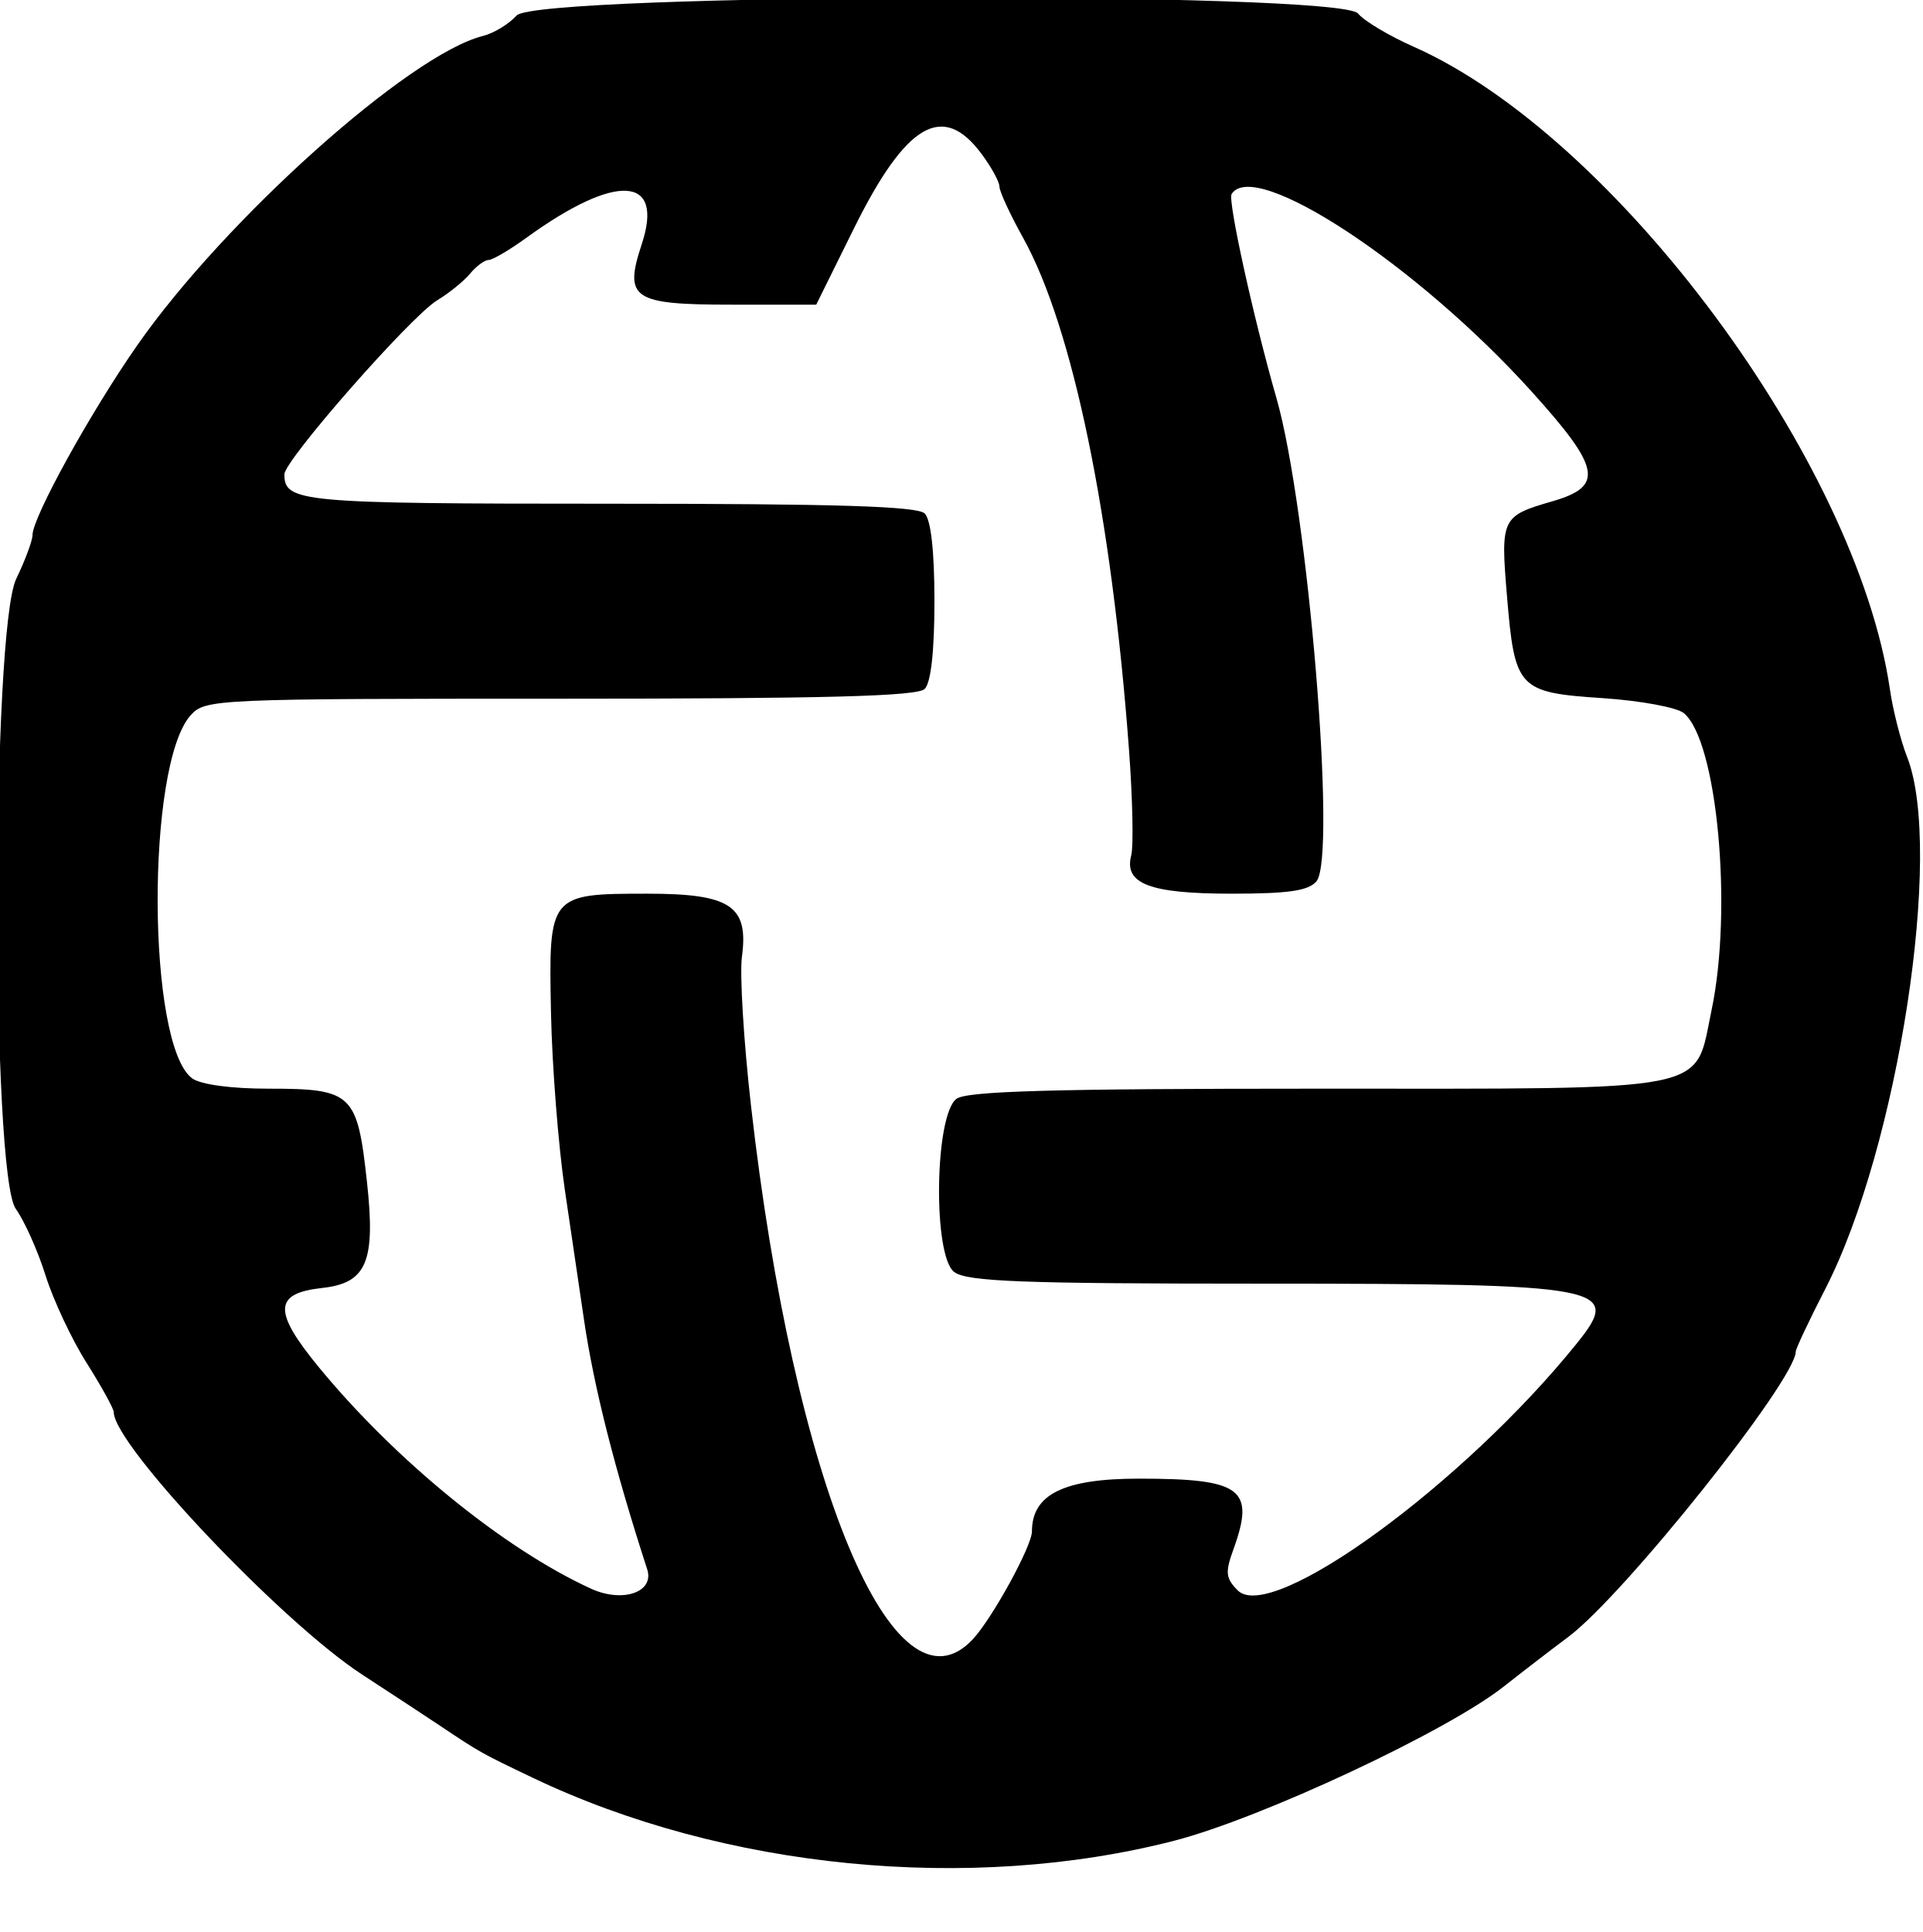
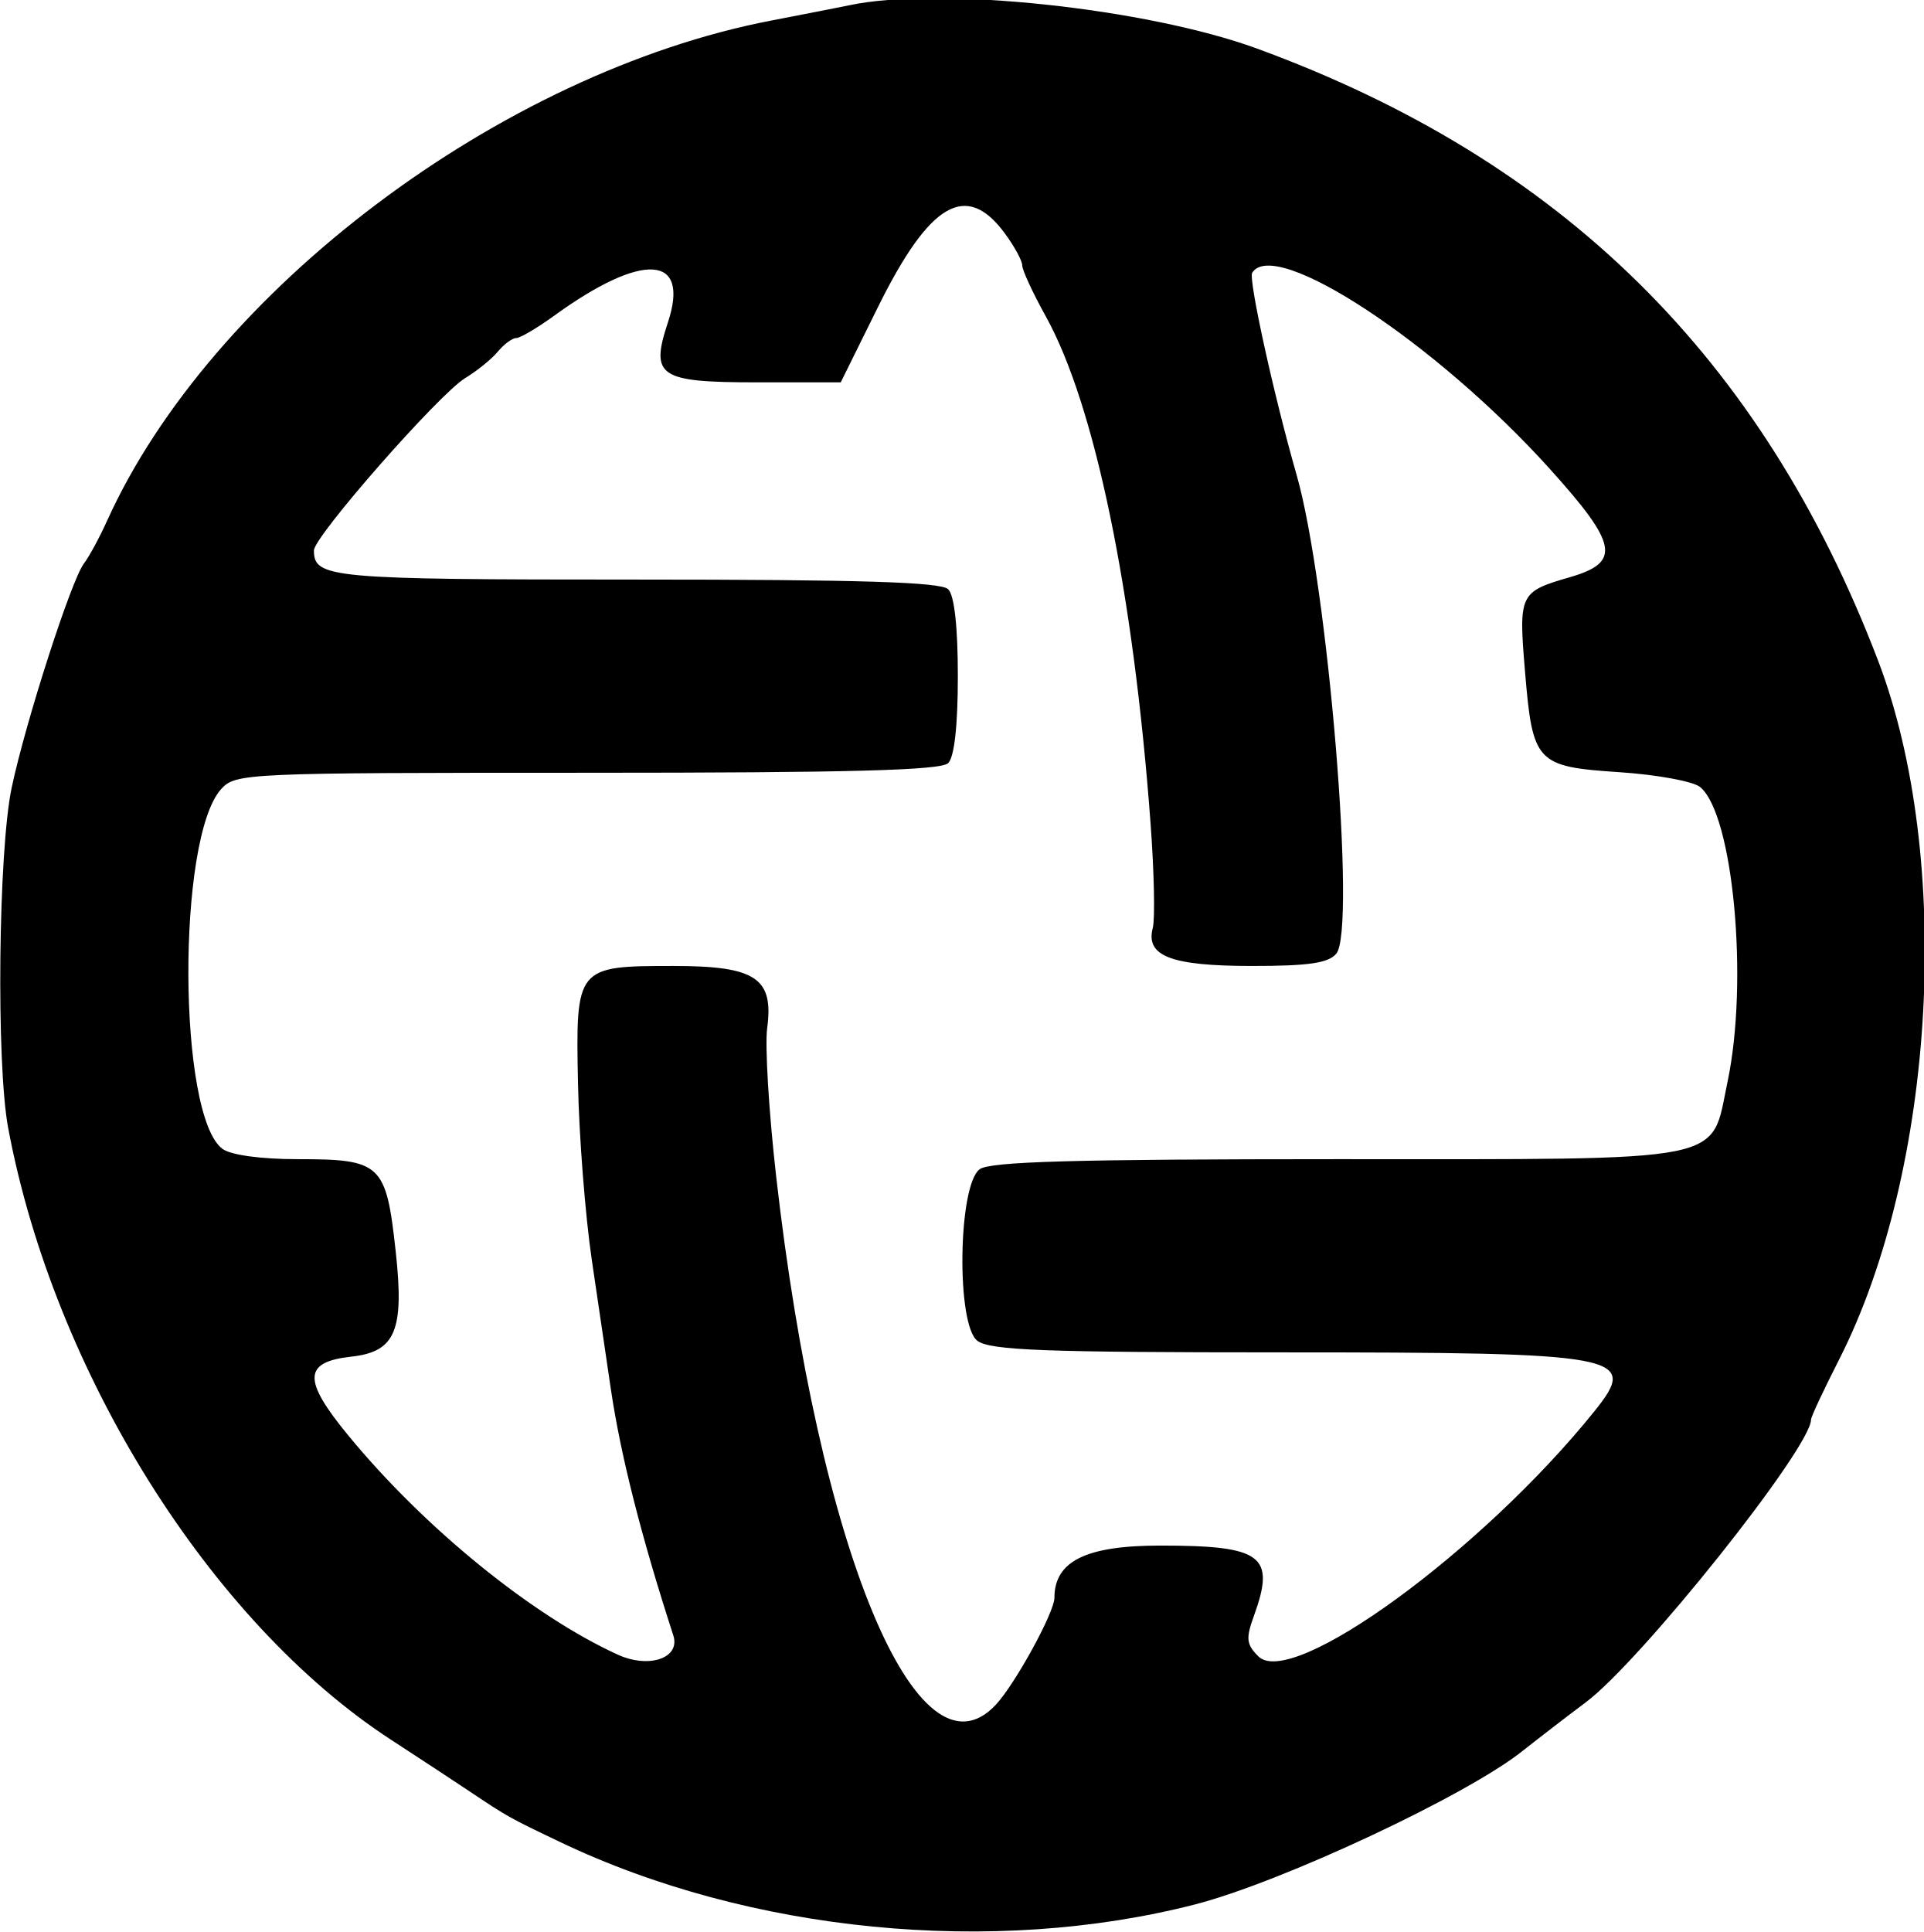
- <svg xmlns="http://www.w3.org/2000/svg" viewBox="137.8 784.4 19.7 19.8" fill="currentColor">
-   <g transform="translate(137.8 784.4) scale(0.0832627 0.0832627) translate(0,240) scale(0.01,-0.01)">
-     <path fill-rule="evenodd" d="M6358 23809 c-95 -105 -282 -219 -416 -252 -902 -226 -3174 -2260 -4253 -3807 -575 -824 -1289 -2118 -1289 -2336 0 -68 -90 -310 -200 -538 -305 -630 -310 -7331 -6 -7755 107 -149 272 -518 367 -821 95 -303 322 -787 506 -1077 183 -290 333 -562 333 -605 0 -403 2065 -2584 3059 -3231 380 -248 821 -537 980 -644 471 -315 486 -323 1118 -625 2353 -1124 5381 -1421 7893 -775 1074 277 3371 1352 4064 1904 210 166 563 438 784 603 686 510 2802 3165 2802 3514 0 35 164 383 365 774 896 1745 1457 5400 1005 6546 -79 201 -174 575 -211 830 -409 2805 -3378 6811 -5864 7912 -300 133 -607 316 -682 408 -228 275 -10104 252 -10355 -25z m5723 -1705 c121 -163 219 -343 219 -401 0 -59 131 -342 291 -630 611 -1100 1090 -3416 1304 -6310 44 -598 56 -1178 27 -1290 -92 -351 225 -473 1235 -473 702 0 948 36 1045 153 251 302 -105 4593 -493 5947 -282 982 -601 2433 -552 2511 278 450 2284 -870 3693 -2431 851 -943 893 -1165 256 -1350 -627 -181 -640 -208 -560 -1165 95 -1143 137 -1189 1176 -1258 466 -31 917 -114 1001 -185 411 -341 603 -2413 340 -3660 -215 -1020 80 -962 -4855 -962 -3260 0 -4309 -30 -4437 -125 -270 -203 -292 -1938 -27 -2132 160 -118 833 -143 3780 -143 4252 0 4443 -36 3886 -730 -1394 -1734 -3762 -3461 -4177 -3046 -149 150 -157 221 -53 507 269 745 103 869 -1166 869 -922 0 -1314 -194 -1314 -649 0 -180 -486 -1067 -726 -1326 -972 -1047 -2204 1915 -2732 6568 -90 793 -140 1618 -111 1833 84 624 -141 774 -1162 774 -1212 0 -1218 -8 -1188 -1465 13 -652 90 -1635 171 -2185 81 -550 187 -1270 236 -1600 121 -823 377 -1834 777 -3066 91 -281 -299 -416 -688 -240 -1066 486 -2407 1577 -3352 2726 -567 690 -558 911 40 977 548 60 659 323 551 1307 -119 1089 -180 1146 -1216 1146 -458 0 -831 51 -935 127 -557 407 -570 3859 -18 4470 180 198 289 203 4548 203 3262 0 4395 30 4485 120 77 77 120 467 120 1080 0 613 -43 1003 -120 1080 -89 89 -1089 120 -3880 120 -3806 0 -4000 18 -4000 362 0 173 1551 1940 1878 2140 150 91 334 240 409 332 76 91 177 166 226 166 49 0 261 125 472 278 1099 796 1692 761 1413 -83 -222 -673 -115 -745 1110 -745 l1037 0 467 944 c640 1291 1093 1554 1569 910z" />
+ <svg xmlns="http://www.w3.org/2000/svg" viewBox="137.55 783.502 19.9 19.983" fill="currentColor">
+   <g transform="translate(135.885 782.336) scale(0.0832627 0.0832627) translate(0,288) scale(0.01,-0.01)">
+     <path fill-rule="evenodd" d="M12550 27334 c-110 -23 -544 -108 -965 -189 -3361 -646 -6964 -3359 -8256 -6217 -94 -208 -223 -445 -286 -528 -157 -203 -724 -1962 -898 -2784 -166 -783 -194 -3427 -44 -4227 566 -3030 2511 -6139 4755 -7600 382 -249 824 -539 983 -646 471 -315 486 -323 1118 -625 2353 -1124 5381 -1421 7893 -775 1074 277 3371 1352 4064 1904 210 166 563 438 784 603 686 510 2802 3165 2802 3514 0 35 157 370 348 745 1203 2362 1420 6235 486 8682 -1440 3767 -3927 6218 -7719 7606 -1371 501 -3947 775 -5065 537z m1931 -2830 c121 -163 219 -343 219 -401 0 -59 131 -342 291 -630 611 -1100 1090 -3416 1304 -6310 44 -598 56 -1178 27 -1290 -92 -351 225 -473 1235 -473 702 0 948 36 1045 153 251 302 -105 4593 -493 5947 -282 982 -601 2433 -552 2511 278 450 2284 -870 3693 -2431 851 -943 893 -1165 256 -1350 -627 -181 -640 -208 -560 -1165 95 -1143 137 -1189 1176 -1258 466 -31 917 -114 1001 -185 411 -341 603 -2413 340 -3660 -215 -1020 80 -962 -4855 -962 -3260 0 -4309 -30 -4437 -125 -270 -203 -292 -1938 -27 -2132 160 -118 833 -143 3780 -143 4252 0 4443 -36 3886 -730 -1394 -1734 -3762 -3461 -4177 -3046 -149 150 -157 221 -53 507 269 745 103 869 -1166 869 -922 0 -1314 -194 -1314 -649 0 -180 -486 -1067 -726 -1326 -972 -1047 -2204 1915 -2732 6568 -90 793 -140 1618 -111 1833 84 624 -141 774 -1162 774 -1212 0 -1218 -8 -1188 -1465 13 -652 90 -1635 171 -2185 81 -550 187 -1270 236 -1600 121 -823 377 -1834 777 -3066 91 -281 -299 -416 -688 -240 -1066 486 -2407 1577 -3352 2726 -567 690 -558 911 40 977 548 60 659 323 551 1307 -119 1089 -180 1146 -1216 1146 -458 0 -831 51 -935 127 -557 407 -570 3859 -18 4470 180 198 289 203 4548 203 3262 0 4395 30 4485 120 77 77 120 467 120 1080 0 613 -43 1003 -120 1080 -89 89 -1089 120 -3880 120 -3806 0 -4000 18 -4000 362 0 173 1551 1940 1878 2140 150 91 334 240 409 332 76 91 177 166 226 166 49 0 261 125 472 278 1099 796 1692 761 1413 -83 -222 -673 -115 -745 1110 -745 l1037 0 467 944 c640 1291 1093 1554 1569 910z" />
  </g>
</svg>
